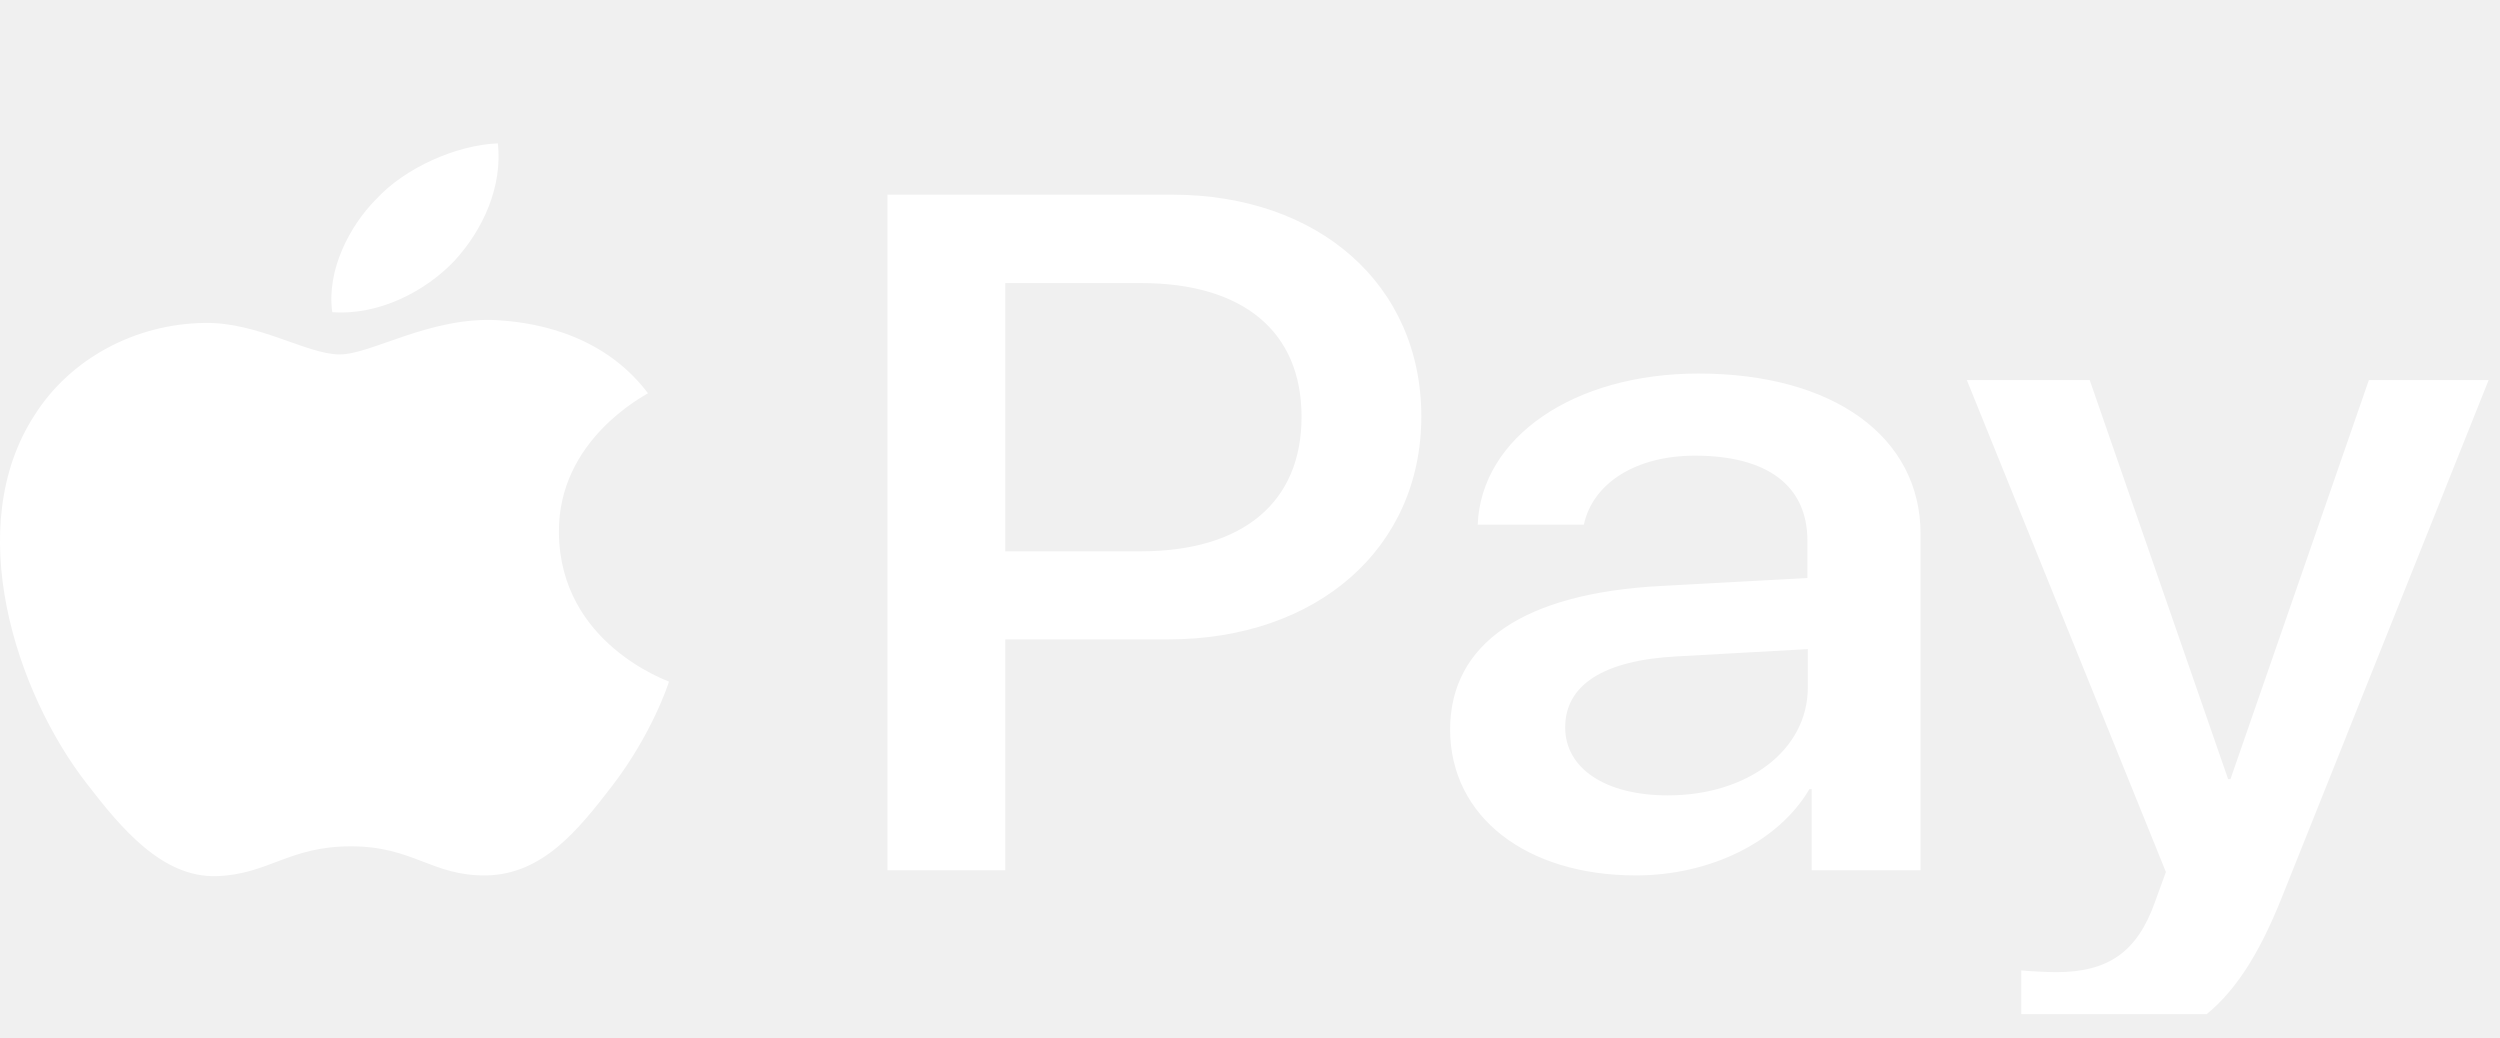
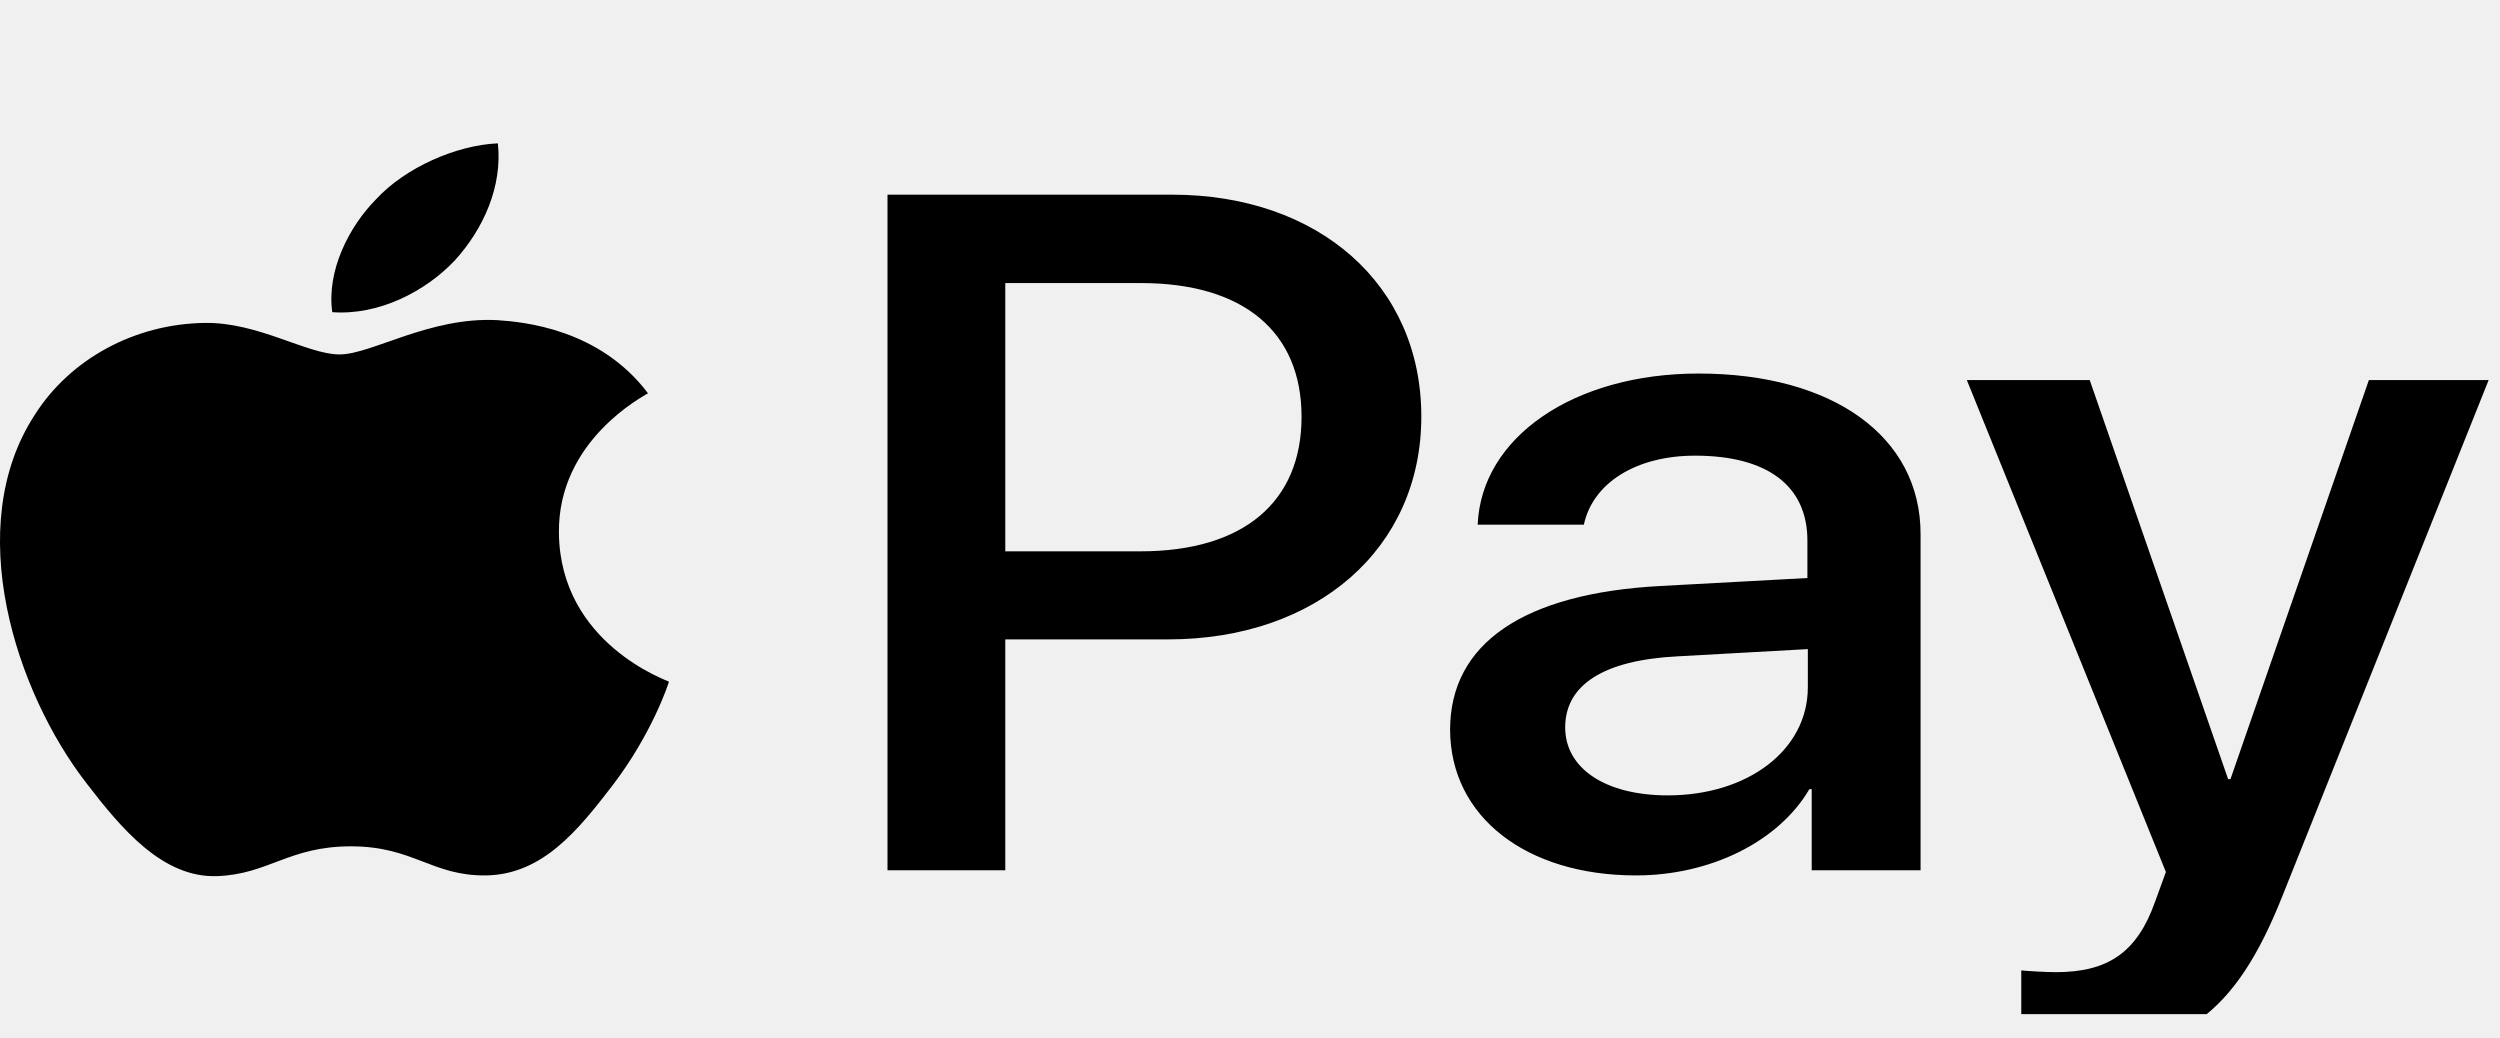
<svg xmlns="http://www.w3.org/2000/svg" width="53" height="22" viewBox="0 0 53 22" fill="none">
  <g clip-path="url(#clip0_29288_23438)">
-     <path d="M9.64 5.523C9.022 6.177 8.033 6.691 7.044 6.618C6.92 5.736 7.406 4.795 7.975 4.222C8.593 3.553 9.673 3.076 10.555 3.039C10.654 3.95 10.25 4.854 9.64 5.523ZM10.539 6.787C9.105 6.713 7.876 7.514 7.2 7.514C6.508 7.514 5.469 6.824 4.332 6.846C2.856 6.868 1.488 7.61 0.738 8.793C-0.812 11.167 0.334 14.672 1.834 16.605C2.568 17.56 3.442 18.611 4.596 18.574C5.692 18.537 6.121 17.942 7.439 17.942C8.767 17.942 9.154 18.574 10.308 18.559C11.503 18.537 12.253 17.604 12.987 16.649C13.819 15.561 14.166 14.51 14.182 14.451C14.157 14.429 11.874 13.65 11.849 11.299C11.825 9.329 13.655 8.396 13.737 8.337C12.707 6.971 11.099 6.824 10.539 6.787ZM18.815 4.127V18.449H21.312V13.555H24.766C27.923 13.555 30.132 11.622 30.132 8.83C30.132 6.037 27.956 4.127 24.849 4.127H18.815ZM21.312 6.001H24.189C26.357 6.001 27.593 7.029 27.593 8.837C27.593 10.645 26.357 11.688 24.181 11.688H21.312V6.001ZM34.682 18.559C36.248 18.559 37.699 17.854 38.359 16.73H38.408V18.449H40.716V11.321C40.716 9.256 38.861 7.919 36.009 7.919C33.363 7.919 31.402 9.271 31.327 11.123H33.578C33.767 10.241 34.682 9.66 35.935 9.66C37.46 9.66 38.317 10.292 38.317 11.461V12.254L35.202 12.423C32.308 12.578 30.742 13.636 30.742 15.473C30.75 17.325 32.366 18.559 34.682 18.559ZM35.358 16.862C34.031 16.862 33.182 16.289 33.182 15.421C33.182 14.518 33.998 13.996 35.556 13.915L38.326 13.761V14.569C38.326 15.906 37.048 16.862 35.358 16.862ZM43.807 22.344C46.239 22.344 47.385 21.514 48.382 19.008L52.759 8.058H50.22L47.286 16.517H47.236L44.302 8.058H41.697L45.917 18.486L45.687 19.118C45.307 20.191 44.689 20.61 43.585 20.61C43.387 20.61 43.008 20.588 42.851 20.573V22.293C42.999 22.322 43.618 22.344 43.807 22.344Z" fill="white" />
+     <path d="M9.64 5.523C9.022 6.177 8.033 6.691 7.044 6.618C6.92 5.736 7.406 4.795 7.975 4.222C8.593 3.553 9.673 3.076 10.555 3.039C10.654 3.95 10.25 4.854 9.64 5.523ZM10.539 6.787C9.105 6.713 7.876 7.514 7.2 7.514C6.508 7.514 5.469 6.824 4.332 6.846C2.856 6.868 1.488 7.61 0.738 8.793C-0.812 11.167 0.334 14.672 1.834 16.605C2.568 17.56 3.442 18.611 4.596 18.574C5.692 18.537 6.121 17.942 7.439 17.942C8.767 17.942 9.154 18.574 10.308 18.559C11.503 18.537 12.253 17.604 12.987 16.649C13.819 15.561 14.166 14.51 14.182 14.451C14.157 14.429 11.874 13.65 11.849 11.299C11.825 9.329 13.655 8.396 13.737 8.337C12.707 6.971 11.099 6.824 10.539 6.787ZM18.815 4.127V18.449H21.312V13.555H24.766C27.923 13.555 30.132 11.622 30.132 8.83C30.132 6.037 27.956 4.127 24.849 4.127H18.815ZM21.312 6.001H24.189C26.357 6.001 27.593 7.029 27.593 8.837C27.593 10.645 26.357 11.688 24.181 11.688H21.312V6.001ZM34.682 18.559C36.248 18.559 37.699 17.854 38.359 16.73H38.408V18.449H40.716V11.321C40.716 9.256 38.861 7.919 36.009 7.919C33.363 7.919 31.402 9.271 31.327 11.123H33.578C33.767 10.241 34.682 9.66 35.935 9.66C37.46 9.66 38.317 10.292 38.317 11.461V12.254L35.202 12.423C32.308 12.578 30.742 13.636 30.742 15.473C30.75 17.325 32.366 18.559 34.682 18.559ZM35.358 16.862C34.031 16.862 33.182 16.289 33.182 15.421C33.182 14.518 33.998 13.996 35.556 13.915L38.326 13.761V14.569C38.326 15.906 37.048 16.862 35.358 16.862ZM43.807 22.344C46.239 22.344 47.385 21.514 48.382 19.008L52.759 8.058H50.22L47.286 16.517H47.236L44.302 8.058H41.697L45.917 18.486L45.687 19.118C45.307 20.191 44.689 20.61 43.585 20.61C43.387 20.61 43.008 20.588 42.851 20.573V22.293C42.999 22.322 43.618 22.344 43.807 22.344Z" fill="currentColor" />
  </g>
  <defs>
    <clipPath id="clip0_29288_23438">
-       <rect width="53" height="21" fill="white" transform="translate(0 0.5)" />
+       <rect width="53" height="21" fill="currentColor" transform="translate(0 0.5)" />
    </clipPath>
  </defs>
</svg>
